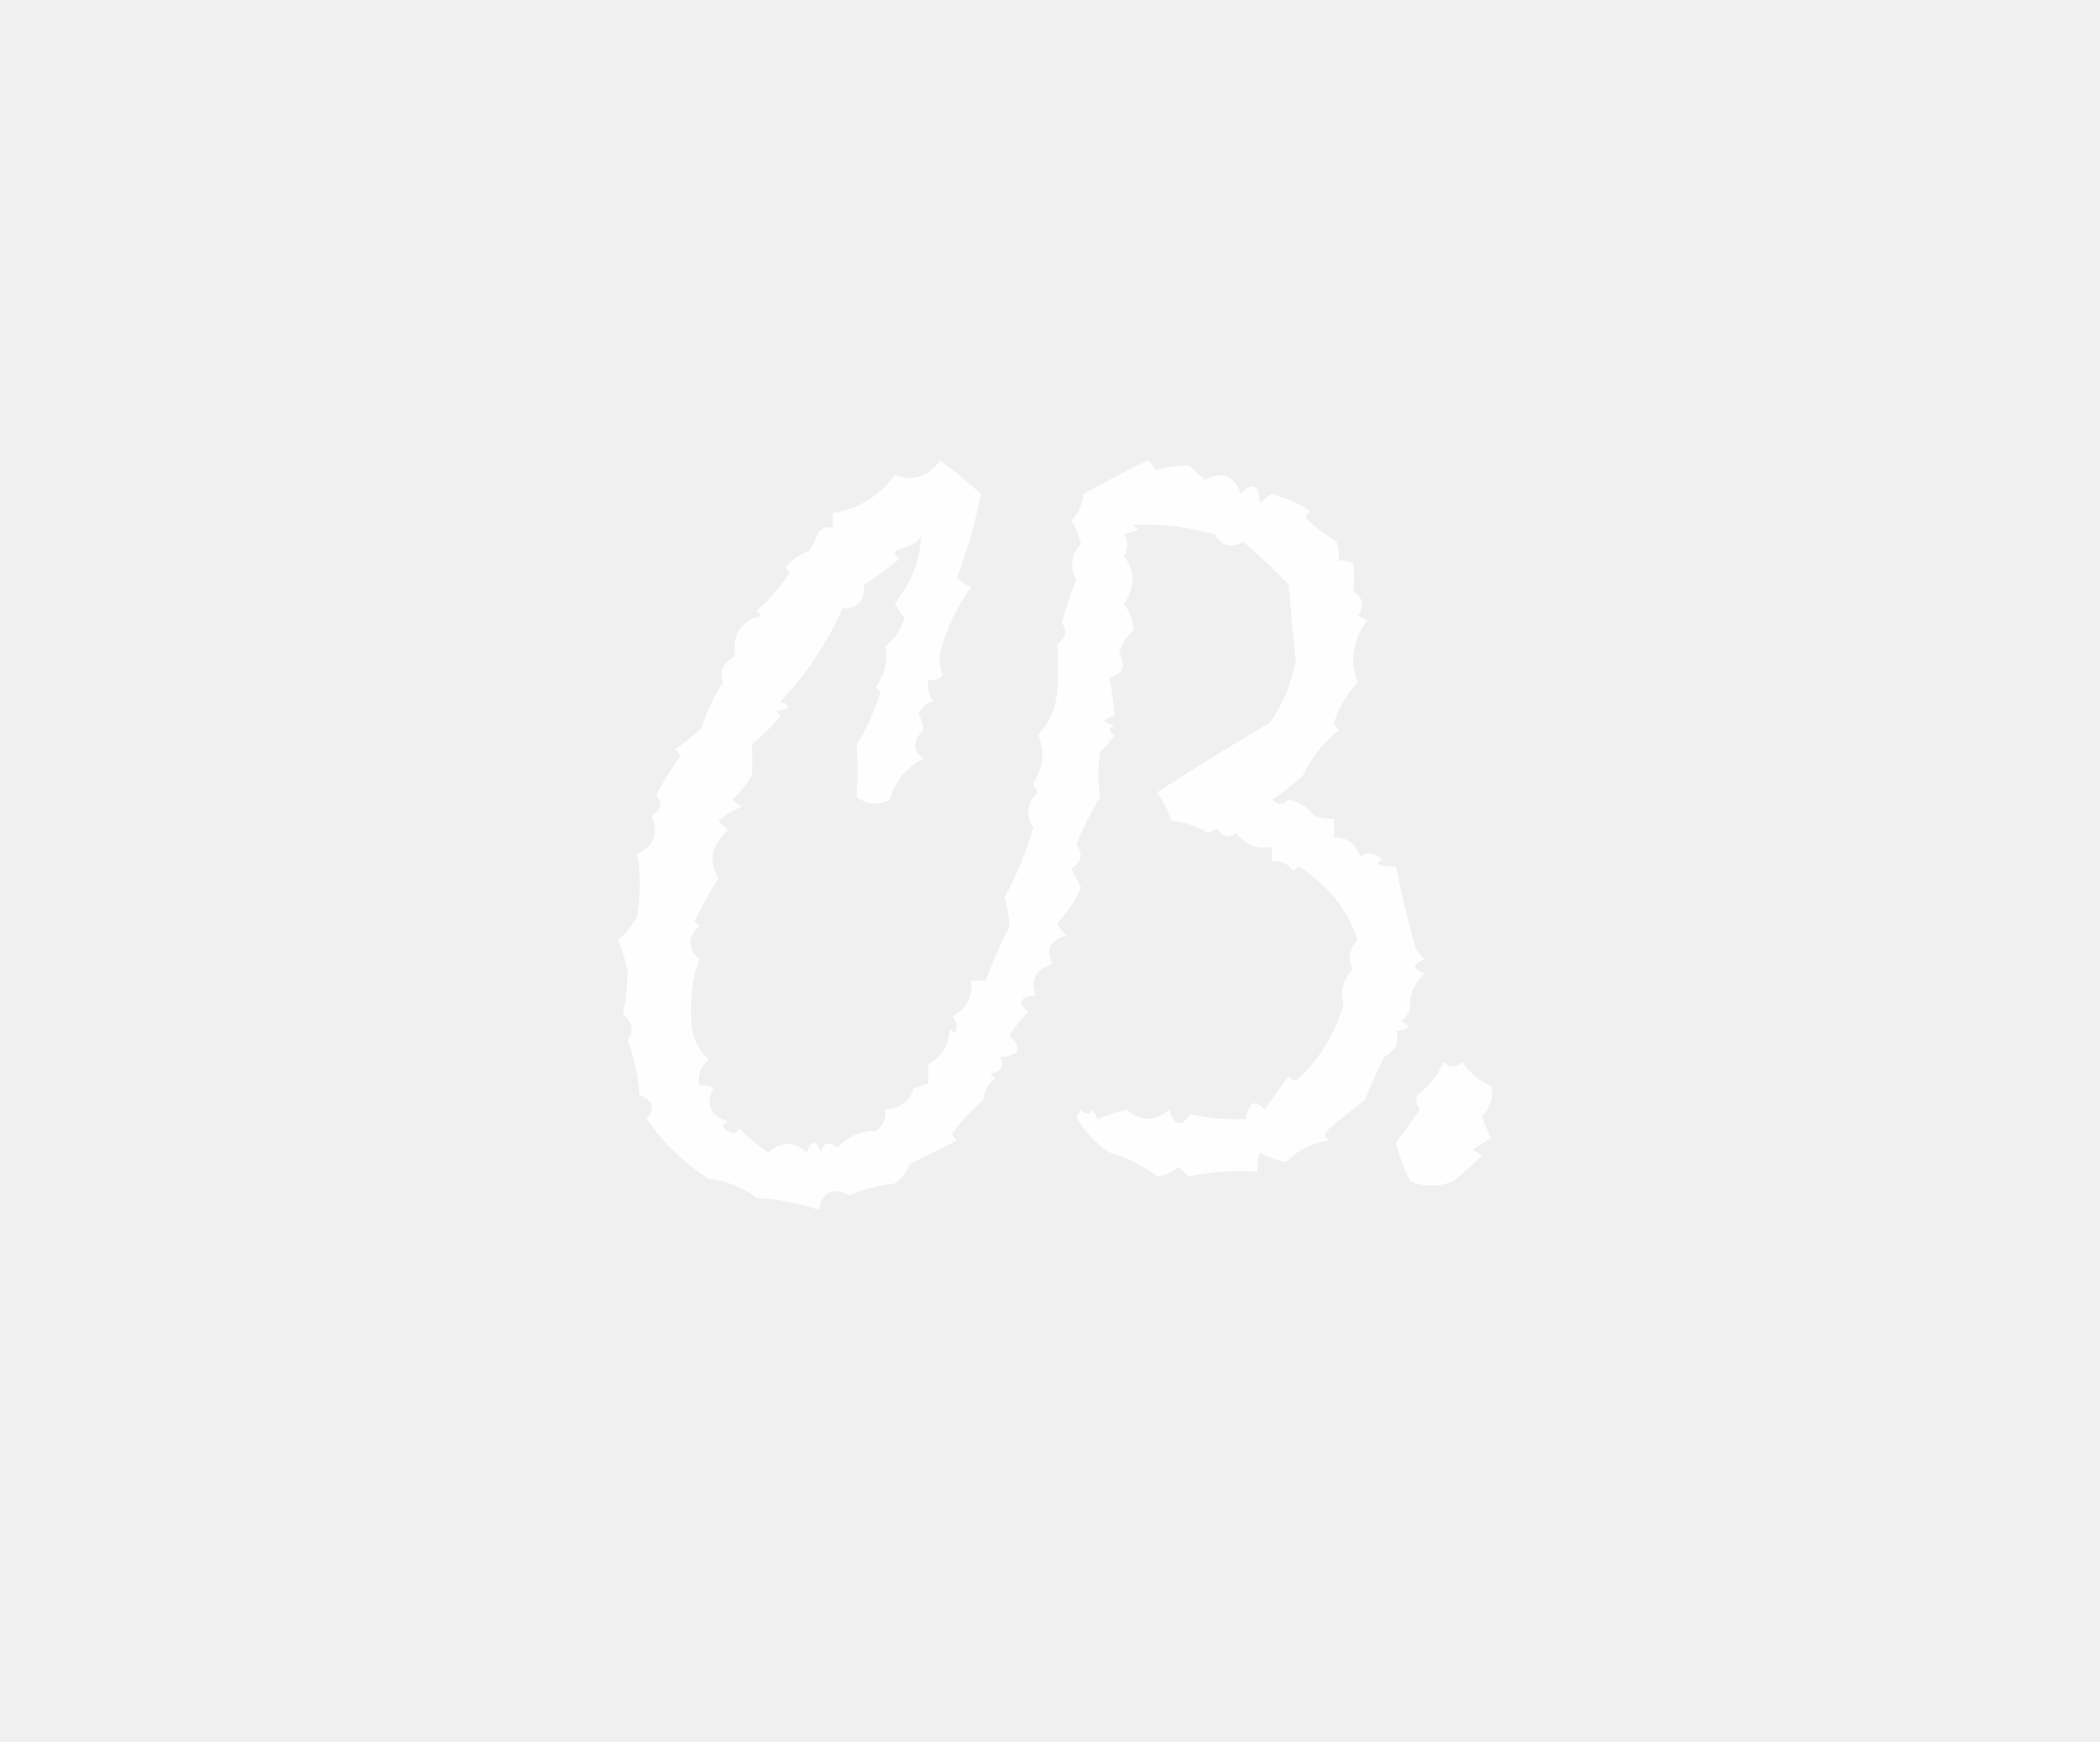
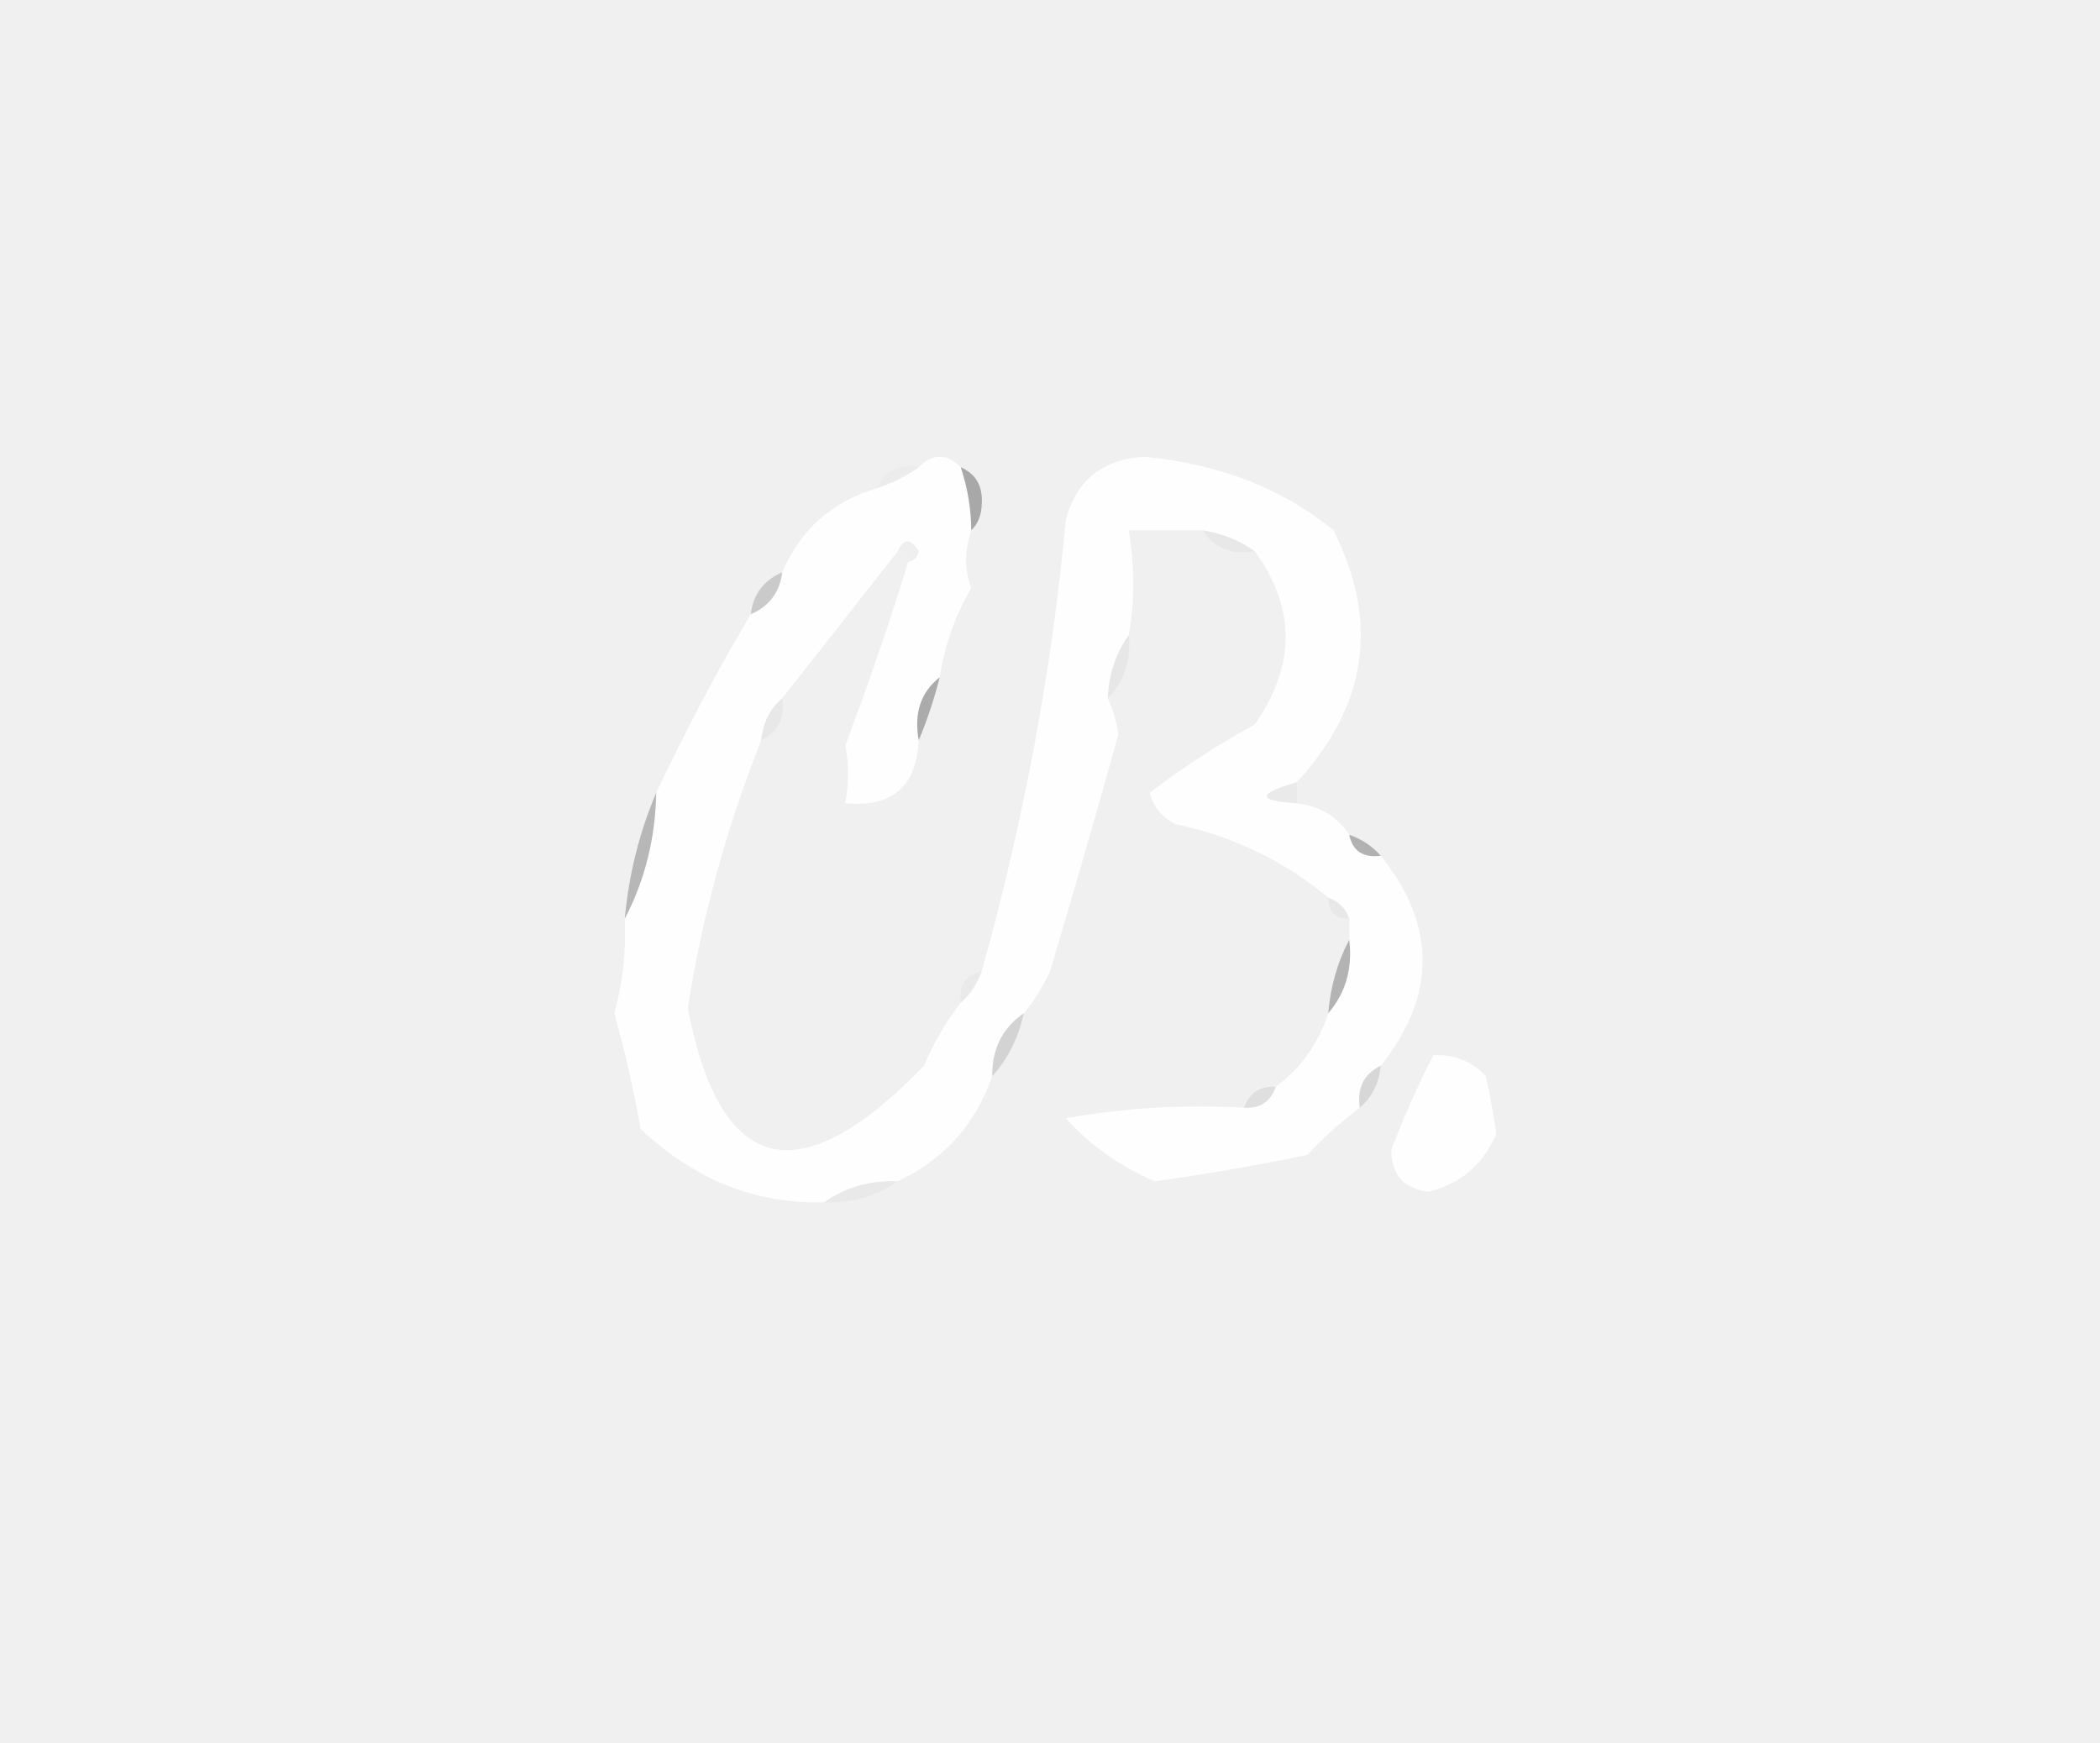
- <svg xmlns="http://www.w3.org/2000/svg" version="1.1" width="440px" height="365px" style="shape-rendering:geometricPrecision; text-rendering:geometricPrecision; image-rendering:optimizeQuality; fill-rule:evenodd; clip-rule:evenodd">
+ <svg xmlns="http://www.w3.org/2000/svg" version="1.1" width="200px" height="166px" style="shape-rendering:geometricPrecision; text-rendering:geometricPrecision; image-rendering:optimizeQuality; fill-rule:evenodd; clip-rule:evenodd">
  <g>
-     <path style="opacity:0.955" fill="#ffffff" d="M 266.5,103.5 C 269.275,104.291 271.942,105.458 274.5,107C 274.043,107.414 273.709,107.914 273.5,108.5C 275.524,110.358 277.691,112.025 280,113.5C 280.49,114.793 280.657,116.127 280.5,117.5C 281.552,117.351 282.552,117.517 283.5,118C 283.815,119.902 283.815,121.902 283.5,124C 285.658,125.312 285.991,126.978 284.5,129C 285.167,129.333 285.833,129.667 286.5,130C 283.382,134.117 282.716,138.45 284.5,143C 282.193,145.373 280.527,148.206 279.5,151.5C 279.709,152.086 280.043,152.586 280.5,153C 277.238,155.592 274.738,158.759 273,162.5C 270.963,164.436 268.797,166.102 266.5,167.5C 267.651,168.731 268.817,168.731 270,167.5C 272.255,168.042 274.088,169.209 275.5,171C 276.793,171.49 278.127,171.657 279.5,171.5C 279.5,172.833 279.5,174.167 279.5,175.5C 282.292,175.452 284.125,176.785 285,179.5C 286.507,178.465 288.007,178.632 289.5,180C 289.167,180.333 288.833,180.667 288.5,181C 289.793,181.49 291.127,181.657 292.5,181.5C 293.369,186.164 294.536,191.164 296,196.5C 296.273,198.329 297.107,199.829 298.5,201C 295.833,202 295.833,203 298.5,204C 296.243,206.115 295.243,208.448 295.5,211C 295.241,212.261 294.574,213.261 293.5,214C 295.878,214.974 295.544,215.641 292.5,216C 293.311,218.291 292.477,220.125 290,221.5C 288.491,224.428 287.158,227.428 286,230.5C 283.457,232.411 280.957,234.411 278.5,236.5C 277.359,237.425 277.359,238.259 278.5,239C 274.886,239.487 271.886,240.987 269.5,243.5C 267.541,243.125 265.707,242.459 264,241.5C 263.51,242.793 263.343,244.127 263.5,245.5C 258.57,245.197 253.737,245.531 249,246.5C 248.333,245.833 247.667,245.167 247,244.5C 245.687,245.573 244.187,246.24 242.5,246.5C 239.552,244.245 236.219,242.578 232.5,241.5C 229.552,239.588 227.219,237.088 225.5,234C 225.833,233.5 226.167,233 226.5,232.5C 227.425,233.641 228.259,233.641 229,232.5C 229.333,233.167 229.667,233.833 230,234.5C 231.923,233.684 233.923,233.017 236,232.5C 239.055,235.053 242.055,235.053 245,232.5C 245.934,235.965 247.434,236.298 249.5,233.5C 253.209,234.335 257.042,234.668 261,234.5C 261.635,230.898 262.968,230.232 265,232.5C 266.605,230.175 268.272,227.842 270,225.5C 270.414,225.957 270.914,226.291 271.5,226.5C 276.339,222.166 279.672,216.832 281.5,210.5C 280.745,207.781 281.411,205.281 283.5,203C 282.283,200.989 282.616,198.989 284.5,197C 282.243,190.398 278.076,185.231 272,181.5C 271.667,181.833 271.333,182.167 271,182.5C 269.89,180.963 268.39,180.297 266.5,180.5C 266.5,179.5 266.5,178.5 266.5,177.5C 263.348,178.041 260.848,177.041 259,174.5C 257.413,175.727 256.079,175.394 255,173.5C 254.439,174.022 253.772,174.355 253,174.5C 250.708,173.069 248.208,172.236 245.5,172C 244.692,169.912 243.692,167.912 242.5,166C 250.606,160.746 258.44,155.913 266,151.5C 268.589,148.031 270.422,143.697 271.5,138.5C 270.955,133.35 270.455,128.017 270,122.5C 267.037,119.373 263.871,116.373 260.5,113.5C 258.055,114.965 256.055,114.465 254.5,112C 248.726,110.36 243.059,109.694 237.5,110C 237.833,110.333 238.167,110.667 238.5,111C 237.5,111.333 236.5,111.667 235.5,112C 236.43,113.395 236.43,114.895 235.5,116.5C 237.865,119.764 237.865,123.098 235.5,126.5C 236.814,128.452 237.48,130.285 237.5,132C 235.996,133.337 234.996,135.004 234.5,137C 236.013,139.454 235.346,141.121 232.5,142C 232.985,144.68 233.318,147.347 233.5,150C 230.833,150.667 230.833,151.333 233.5,152C 232.167,152.667 232.167,153.333 233.5,154C 232.687,155.314 231.687,156.481 230.5,157.5C 229.989,160.4 229.989,163.567 230.5,167C 228.57,170.194 226.903,173.527 225.5,177C 227.002,179.006 226.669,180.672 224.5,182C 225.167,183.333 225.833,184.667 226.5,186C 225.453,188.418 223.786,190.918 221.5,193.5C 221.977,194.478 222.643,195.311 223.5,196C 220.041,196.916 219.041,198.916 220.5,202C 217.021,203.129 215.854,205.296 217,208.5C 213.538,208.983 213.038,210.15 215.5,212C 213.992,213.507 212.659,215.173 211.5,217C 214.378,219.694 213.712,221.194 209.5,221.5C 210.571,223.325 209.904,224.492 207.5,225C 207.833,225.333 208.167,225.667 208.5,226C 207.033,227.098 206.199,228.598 206,230.5C 203.579,232.582 201.412,234.915 199.5,237.5C 199.709,238.086 200.043,238.586 200.5,239C 197.167,240.667 193.833,242.333 190.5,244C 189.939,245.676 188.939,247.009 187.5,248C 184.206,248.346 181.039,249.179 178,250.5C 174.56,248.636 172.393,249.636 171.5,253.5C 167.289,252.098 162.955,251.264 158.5,251C 155.564,248.744 152.23,247.411 148.5,247C 143.406,243.742 139.073,239.575 135.5,234.5C 137.305,232.14 136.805,230.473 134,229.5C 133.721,225.541 132.887,221.708 131.5,218C 132.878,215.902 132.544,214.068 130.5,212.5C 131.178,209.414 131.512,206.414 131.5,203.5C 131.06,201.235 130.394,199.068 129.5,197C 131.107,195.595 132.44,193.928 133.5,192C 134.254,187.491 134.254,183.157 133.5,179C 137.075,177.2 138.075,174.533 136.5,171C 138.525,169.806 138.859,168.306 137.5,166.5C 138.777,164.088 140.443,161.421 142.5,158.5C 142.291,157.914 141.957,157.414 141.5,157C 143.434,155.647 145.267,154.147 147,152.5C 148.047,149.119 149.547,145.953 151.5,143C 150.689,140.709 151.523,138.875 154,137.5C 153.369,132.976 155.203,130.143 159.5,129C 159.167,128.667 158.833,128.333 158.5,128C 161.177,125.655 163.51,122.988 165.5,120C 165.167,119.667 164.833,119.333 164.5,119C 165.817,117.341 167.483,116.174 169.5,115.5C 170.357,114.264 171.023,112.931 171.5,111.5C 172.325,110.614 173.325,110.281 174.5,110.5C 174.5,109.5 174.5,108.5 174.5,107.5C 179.926,106.62 184.259,103.953 187.5,99.5C 191.339,100.903 194.505,99.903 197,96.5C 199.979,98.644 202.812,100.978 205.5,103.5C 204.44,109.218 202.774,115.051 200.5,121C 201.328,121.915 202.328,122.581 203.5,123C 200.79,126.739 198.79,130.739 197.5,135C 196.636,136.848 196.636,139.014 197.5,141.5C 196.675,142.386 195.675,142.719 194.5,142.5C 194.286,144.144 194.62,145.644 195.5,147C 194.09,147.368 193.09,148.201 192.5,149.5C 193.002,150.716 193.335,151.883 193.5,153C 191.169,155.2 191.169,157.2 193.5,159C 189.877,160.788 187.544,163.621 186.5,167.5C 184.088,168.818 181.754,168.651 179.5,167C 179.686,163.442 179.686,159.776 179.5,156C 181.461,152.926 183.127,149.259 184.5,145C 184.167,144.667 183.833,144.333 183.5,144C 185.396,141.265 186.062,138.432 185.5,135.5C 187.429,133.94 188.762,131.94 189.5,129.5C 188.833,128.5 188.167,127.5 187.5,126.5C 190.947,122.024 192.78,117.357 193,112.5C 191.829,113.893 190.329,114.727 188.5,115C 187.167,115.667 187.167,116.333 188.5,117C 186.182,119.046 183.682,120.88 181,122.5C 181.266,125.901 179.766,127.567 176.5,127.5C 173.307,134.762 168.974,141.262 163.5,147C 165.878,147.974 165.544,148.641 162.5,149C 162.833,149.333 163.167,149.667 163.5,150C 161.719,152.237 159.719,154.237 157.5,156C 157.663,158.211 157.663,160.378 157.5,162.5C 156.407,164.349 155.074,166.016 153.5,167.5C 154.025,168.192 154.692,168.692 155.5,169C 153.668,169.748 152.001,170.748 150.5,172C 151.167,172.667 151.833,173.333 152.5,174C 149.067,177.023 148.4,180.356 150.5,184C 148.738,186.887 147.072,189.887 145.5,193C 145.833,193.333 146.167,193.667 146.5,194C 144.006,196.423 144.006,198.756 146.5,201C 144.927,205.452 144.427,210.286 145,215.5C 145.423,218.133 146.59,220.299 148.5,222C 146.808,223.401 146.141,225.234 146.5,227.5C 147.552,227.351 148.552,227.517 149.5,228C 147.777,231.408 148.777,233.741 152.5,235C 151.167,235.667 151.167,236.333 152.5,237C 153.449,237.617 154.282,237.451 155,236.5C 156.794,238.434 158.794,240.101 161,241.5C 163.752,239.094 166.418,239.094 169,241.5C 170,238.833 171,238.833 172,241.5C 172.489,239.396 173.655,239.062 175.5,240.5C 177.575,238.17 180.242,237.003 183.5,237C 185.037,235.89 185.703,234.39 185.5,232.5C 188.468,232.374 190.468,230.874 191.5,228C 192.5,227.667 193.5,227.333 194.5,227C 194.5,225.667 194.5,224.333 194.5,223C 197.399,221.373 198.899,218.873 199,215.5C 199.333,215.833 199.667,216.167 200,216.5C 200.684,215.216 200.517,214.049 199.5,213C 202.539,211.423 203.872,208.923 203.5,205.5C 204.5,205.5 205.5,205.5 206.5,205.5C 207.977,201.543 209.643,197.71 211.5,194C 211.412,192.054 211.079,190.054 210.5,188C 213.024,183.429 215.024,178.595 216.5,173.5C 214.837,170.673 215.17,168.173 217.5,166C 216.978,165.439 216.645,164.772 216.5,164C 218.618,160.844 218.951,157.511 217.5,154C 219.87,151.498 221.203,148.498 221.5,145C 221.722,141.779 221.722,138.446 221.5,135C 223.354,133.71 223.687,132.21 222.5,130.5C 223.356,127.394 224.356,124.394 225.5,121.5C 224.041,118.695 224.374,116.195 226.5,114C 226.025,112.237 225.358,110.57 224.5,109C 226.004,107.509 226.837,105.676 227,103.5C 231.759,100.876 236.259,98.543 240.5,96.5C 241.192,97.025 241.692,97.692 242,98.5C 244.37,97.872 246.703,97.539 249,97.5C 250.063,98.438 251.23,99.438 252.5,100.5C 256.105,98.694 258.605,99.694 260,103.5C 262.437,100.851 263.77,101.517 264,105.5C 264.708,104.619 265.542,103.953 266.5,103.5 Z" />
+     <path style="opacity:0.02" fill="#2b2b2b" d="M 87.5,44.5 C 86.329,45.345 84.995,46.011 83.5,46.5C 84.183,44.824 85.517,44.157 87.5,44.5 Z" />
  </g>
  <g>
-     <path style="opacity:0.000" fill="#ffffff" d="M 266.5,102.5 C 267.833,103.167 267.833,103.167 266.5,102.5 Z" />
+     <path style="opacity:0.931" fill="#ffffff" d="M 91.5,44.5 C 92.15,46.435 92.483,48.435 92.5,50.5C 91.85,52.477 91.85,54.31 92.5,56C 90.968,58.621 89.968,61.454 89.5,64.5C 87.692,65.918 87.025,67.918 87.5,70.5C 87.28,74.926 84.946,76.926 80.5,76.5C 80.854,74.459 80.854,72.626 80.5,71C 82.688,65.221 84.688,59.388 86.5,53.5C 87.043,53.44 87.376,53.107 87.5,52.5C 86.743,51.227 86.077,51.227 85.5,52.5C 81.822,57.206 78.156,61.872 74.5,66.5C 73.326,67.514 72.66,68.847 72.5,70.5C 69.22,78.732 66.886,87.232 65.5,96C 68.588,111.977 76.088,113.811 88,101.5C 88.941,99.273 90.108,97.273 91.5,95.5C 92.401,94.71 93.068,93.71 93.5,92.5C 97.553,77.934 100.22,63.6 101.5,49.5C 102.528,45.728 105.028,43.728 109,43.5C 116.147,44.19 122.147,46.523 127,50.5C 131.384,59.208 130.217,67.207 123.5,74.5C 119.711,75.596 119.711,76.263 123.5,76.5C 125.674,76.75 127.341,77.75 128.5,79.5C 128.821,81.048 129.821,81.715 131.5,81.5C 136.821,88.139 136.821,94.806 131.5,101.5C 129.896,102.287 129.229,103.62 129.5,105.5C 127.737,106.822 126.07,108.322 124.5,110C 119.407,111.042 114.574,111.875 110,112.5C 106.683,111.1 103.85,109.1 101.5,106.5C 107.128,105.505 112.794,105.171 118.5,105.5C 120.027,105.573 121.027,104.906 121.5,103.5C 123.887,101.742 125.554,99.409 126.5,96.5C 128.163,94.561 128.829,92.228 128.5,89.5C 128.5,88.833 128.5,88.167 128.5,87.5C 128.167,86.5 127.5,85.833 126.5,85.5C 122.3,81.984 117.466,79.651 112,78.5C 110.699,77.902 109.865,76.902 109.5,75.5C 112.626,73.098 115.96,70.931 119.5,69C 123.416,63.365 123.416,57.865 119.5,52.5C 118.07,51.462 116.403,50.796 114.5,50.5C 112.167,50.5 109.833,50.5 107.5,50.5C 108.069,53.982 108.069,57.315 107.5,60.5C 106.262,62.214 105.595,64.214 105.5,66.5C 106.048,67.689 106.381,68.855 106.5,70C 104.422,77.47 102.255,84.97 100,92.5C 99.338,93.984 98.504,95.317 97.5,96.5C 95.461,97.911 94.461,99.911 94.5,102.5C 92.88,107.118 89.88,110.451 85.5,112.5C 82.848,112.41 80.514,113.076 78.5,114.5C 71.972,114.697 66.138,112.364 61,107.5C 60.356,103.779 59.523,100.113 58.5,96.5C 59.319,93.622 59.653,90.622 59.5,87.5C 61.416,83.837 62.416,79.837 62.5,75.5C 65.31,69.537 68.31,63.871 71.5,58.5C 73.262,57.738 74.262,56.404 74.5,54.5C 76.233,50.435 79.233,47.768 83.5,46.5C 84.995,46.011 86.329,45.345 87.5,44.5C 88.833,43.167 90.167,43.167 91.5,44.5 Z" />
  </g>
  <g>
-     <path style="opacity:0.955" fill="#ffffff" d="M 302.5,222.5 C 303.802,223.807 305.135,223.807 306.5,222.5C 307.898,224.898 309.898,226.565 312.5,227.5C 312.974,229.793 312.308,231.959 310.5,234C 311.029,235.559 311.696,237.059 312.5,238.5C 311.092,239.243 309.759,240.077 308.5,241C 309.167,241.333 309.833,241.667 310.5,242C 308.676,243.989 306.676,245.823 304.5,247.5C 301.506,248.748 298.506,248.748 295.5,247.5C 294.195,244.947 293.195,242.28 292.5,239.5C 294.167,237.167 295.833,234.833 297.5,232.5C 296.674,231.549 296.508,230.549 297,229.5C 299.454,227.559 301.287,225.225 302.5,222.5 Z" />
+     <path style="opacity:0.424" fill="#464646" d="M 91.5,44.5 C 92.947,45.134 93.613,46.301 93.5,48C 93.472,49.07 93.139,49.903 92.5,50.5C 92.483,48.435 92.15,46.435 91.5,44.5 Z" />
+   </g>
+   <g>
+     <path style="opacity:0.004" fill="#252525" d="M 85.5,52.5 C 86.077,51.227 86.743,51.227 87.5,52.5C 87.376,53.107 87.043,53.44 86.5,53.5C 86.5,52.833 86.167,52.5 85.5,52.5 Z" />
+   </g>
+   <g>
+     <path style="opacity:0.047" fill="#484848" d="M 114.5,50.5 C 116.403,50.796 118.07,51.462 119.5,52.5C 117.302,52.88 115.635,52.213 114.5,50.5 Z" />
+   </g>
+   <g>
+     <path style="opacity:0.259" fill="#5d5d5d" d="M 74.5,54.5 C 74.262,56.404 73.262,57.738 71.5,58.5C 71.738,56.596 72.738,55.262 74.5,54.5 Z" />
+   </g>
+   <g>
+     <path style="opacity:0.051" fill="#3b3b3b" d="M 107.5,60.5 C 107.741,62.898 107.074,64.898 105.5,66.5C 105.595,64.214 106.262,62.214 107.5,60.5 Z" />
+   </g>
+   <g>
+     <path style="opacity:0.455" fill="#585858" d="M 89.5,64.5 C 88.952,66.626 88.285,68.626 87.5,70.5C 87.025,67.918 87.692,65.918 89.5,64.5 Z" />
+   </g>
+   <g>
+     <path style="opacity:0.047" fill="#3b3b3b" d="M 74.5,66.5 C 74.771,68.38 74.104,69.713 72.5,70.5C 72.66,68.847 73.326,67.514 74.5,66.5 Z" />
+   </g>
+   <g>
+     <path style="opacity:0.039" fill="#383838" d="M 123.5,74.5 C 123.5,75.167 123.5,75.833 123.5,76.5C 119.711,76.263 119.711,75.596 123.5,74.5 Z" />
+   </g>
+   <g>
+     <path style="opacity:0.365" fill="#454545" d="M 128.5,79.5 C 129.71,79.932 130.71,80.599 131.5,81.5C 129.821,81.715 128.821,81.048 128.5,79.5 Z" />
+   </g>
+   <g>
+     <path style="opacity:0.525" fill="#848484" d="M 62.5,75.5 C 62.416,79.837 61.416,83.837 59.5,87.5C 59.898,83.239 60.898,79.239 62.5,75.5 Z" />
+   </g>
+   <g>
+     <path style="opacity:0.047" fill="#383838" d="M 126.5,85.5 C 127.5,85.833 128.167,86.5 128.5,87.5C 127.167,87.5 126.5,86.833 126.5,85.5 Z" />
+   </g>
+   <g>
+     <path style="opacity:0.035" fill="#404040" d="M 93.5,92.5 C 93.068,93.71 92.401,94.71 91.5,95.5C 91.285,93.821 91.952,92.821 93.5,92.5 Z" />
+   </g>
+   <g>
+     <path style="opacity:0.431" fill="#646464" d="M 128.5,89.5 C 128.829,92.228 128.163,94.561 126.5,96.5C 126.721,93.933 127.388,91.599 128.5,89.5 Z" />
+   </g>
+   <g>
+     <path style="opacity:0.263" fill="#838383" d="M 97.5,96.5 C 97.007,98.819 96.007,100.819 94.5,102.5C 94.461,99.911 95.461,97.911 97.5,96.5 Z" />
+   </g>
+   <g>
+     <path style="opacity:0.939" fill="#ffffff" d="M 136.5,100.5 C 138.484,100.383 140.15,101.05 141.5,102.5C 141.92,104.353 142.253,106.187 142.5,108C 141.218,110.954 139.052,112.787 136,113.5C 133.68,113.2 132.513,111.867 132.5,109.5C 133.684,106.419 135.018,103.419 136.5,100.5 Z" />
+   </g>
+   <g>
+     <path style="opacity:0.153" fill="#4c4c4c" d="M 131.5,101.5 C 131.34,103.153 130.674,104.486 129.5,105.5C 129.229,103.62 129.896,102.287 131.5,101.5 Z" />
+   </g>
+   <g>
+     <path style="opacity:0.11" fill="#4e4e4e" d="M 121.5,103.5 C 121.027,104.906 120.027,105.573 118.5,105.5C 118.973,104.094 119.973,103.427 121.5,103.5 Z" />
+   </g>
+   <g>
+     <path style="opacity:0.039" fill="#2a2a2a" d="M 85.5,112.5 C 83.486,113.924 81.152,114.59 78.5,114.5C 80.514,113.076 82.848,112.41 85.5,112.5 Z" />
  </g>
</svg>
